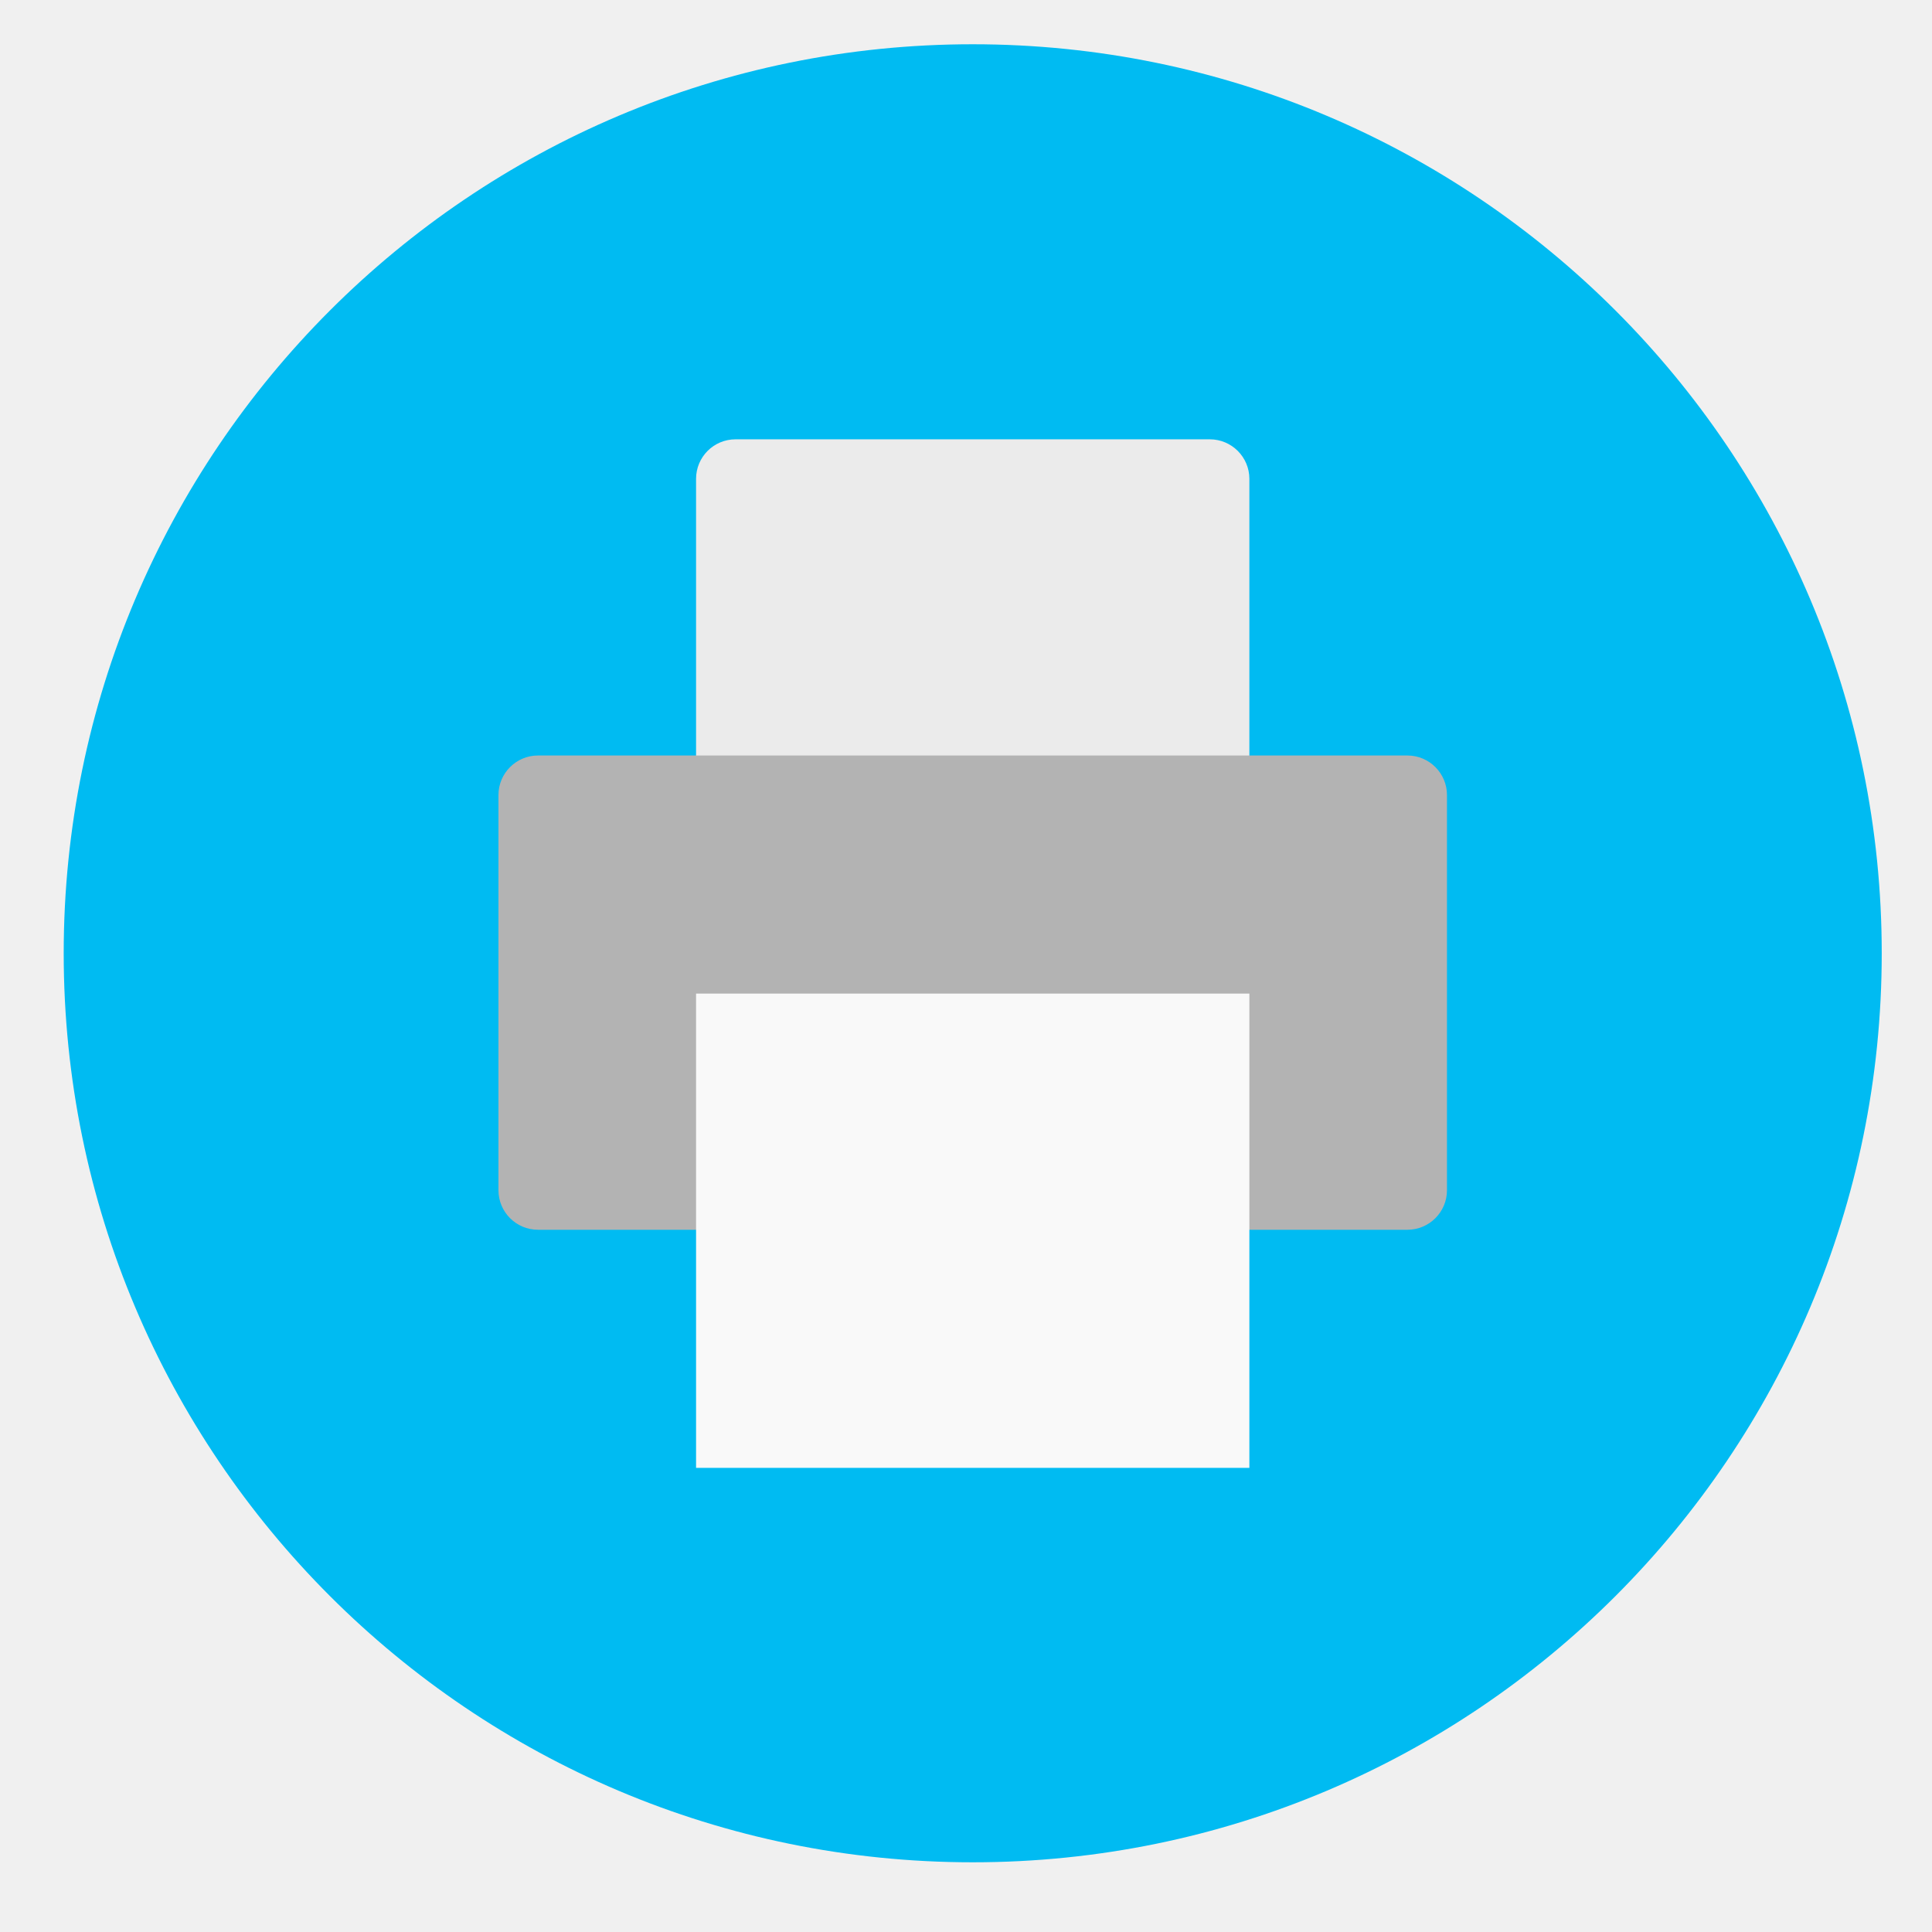
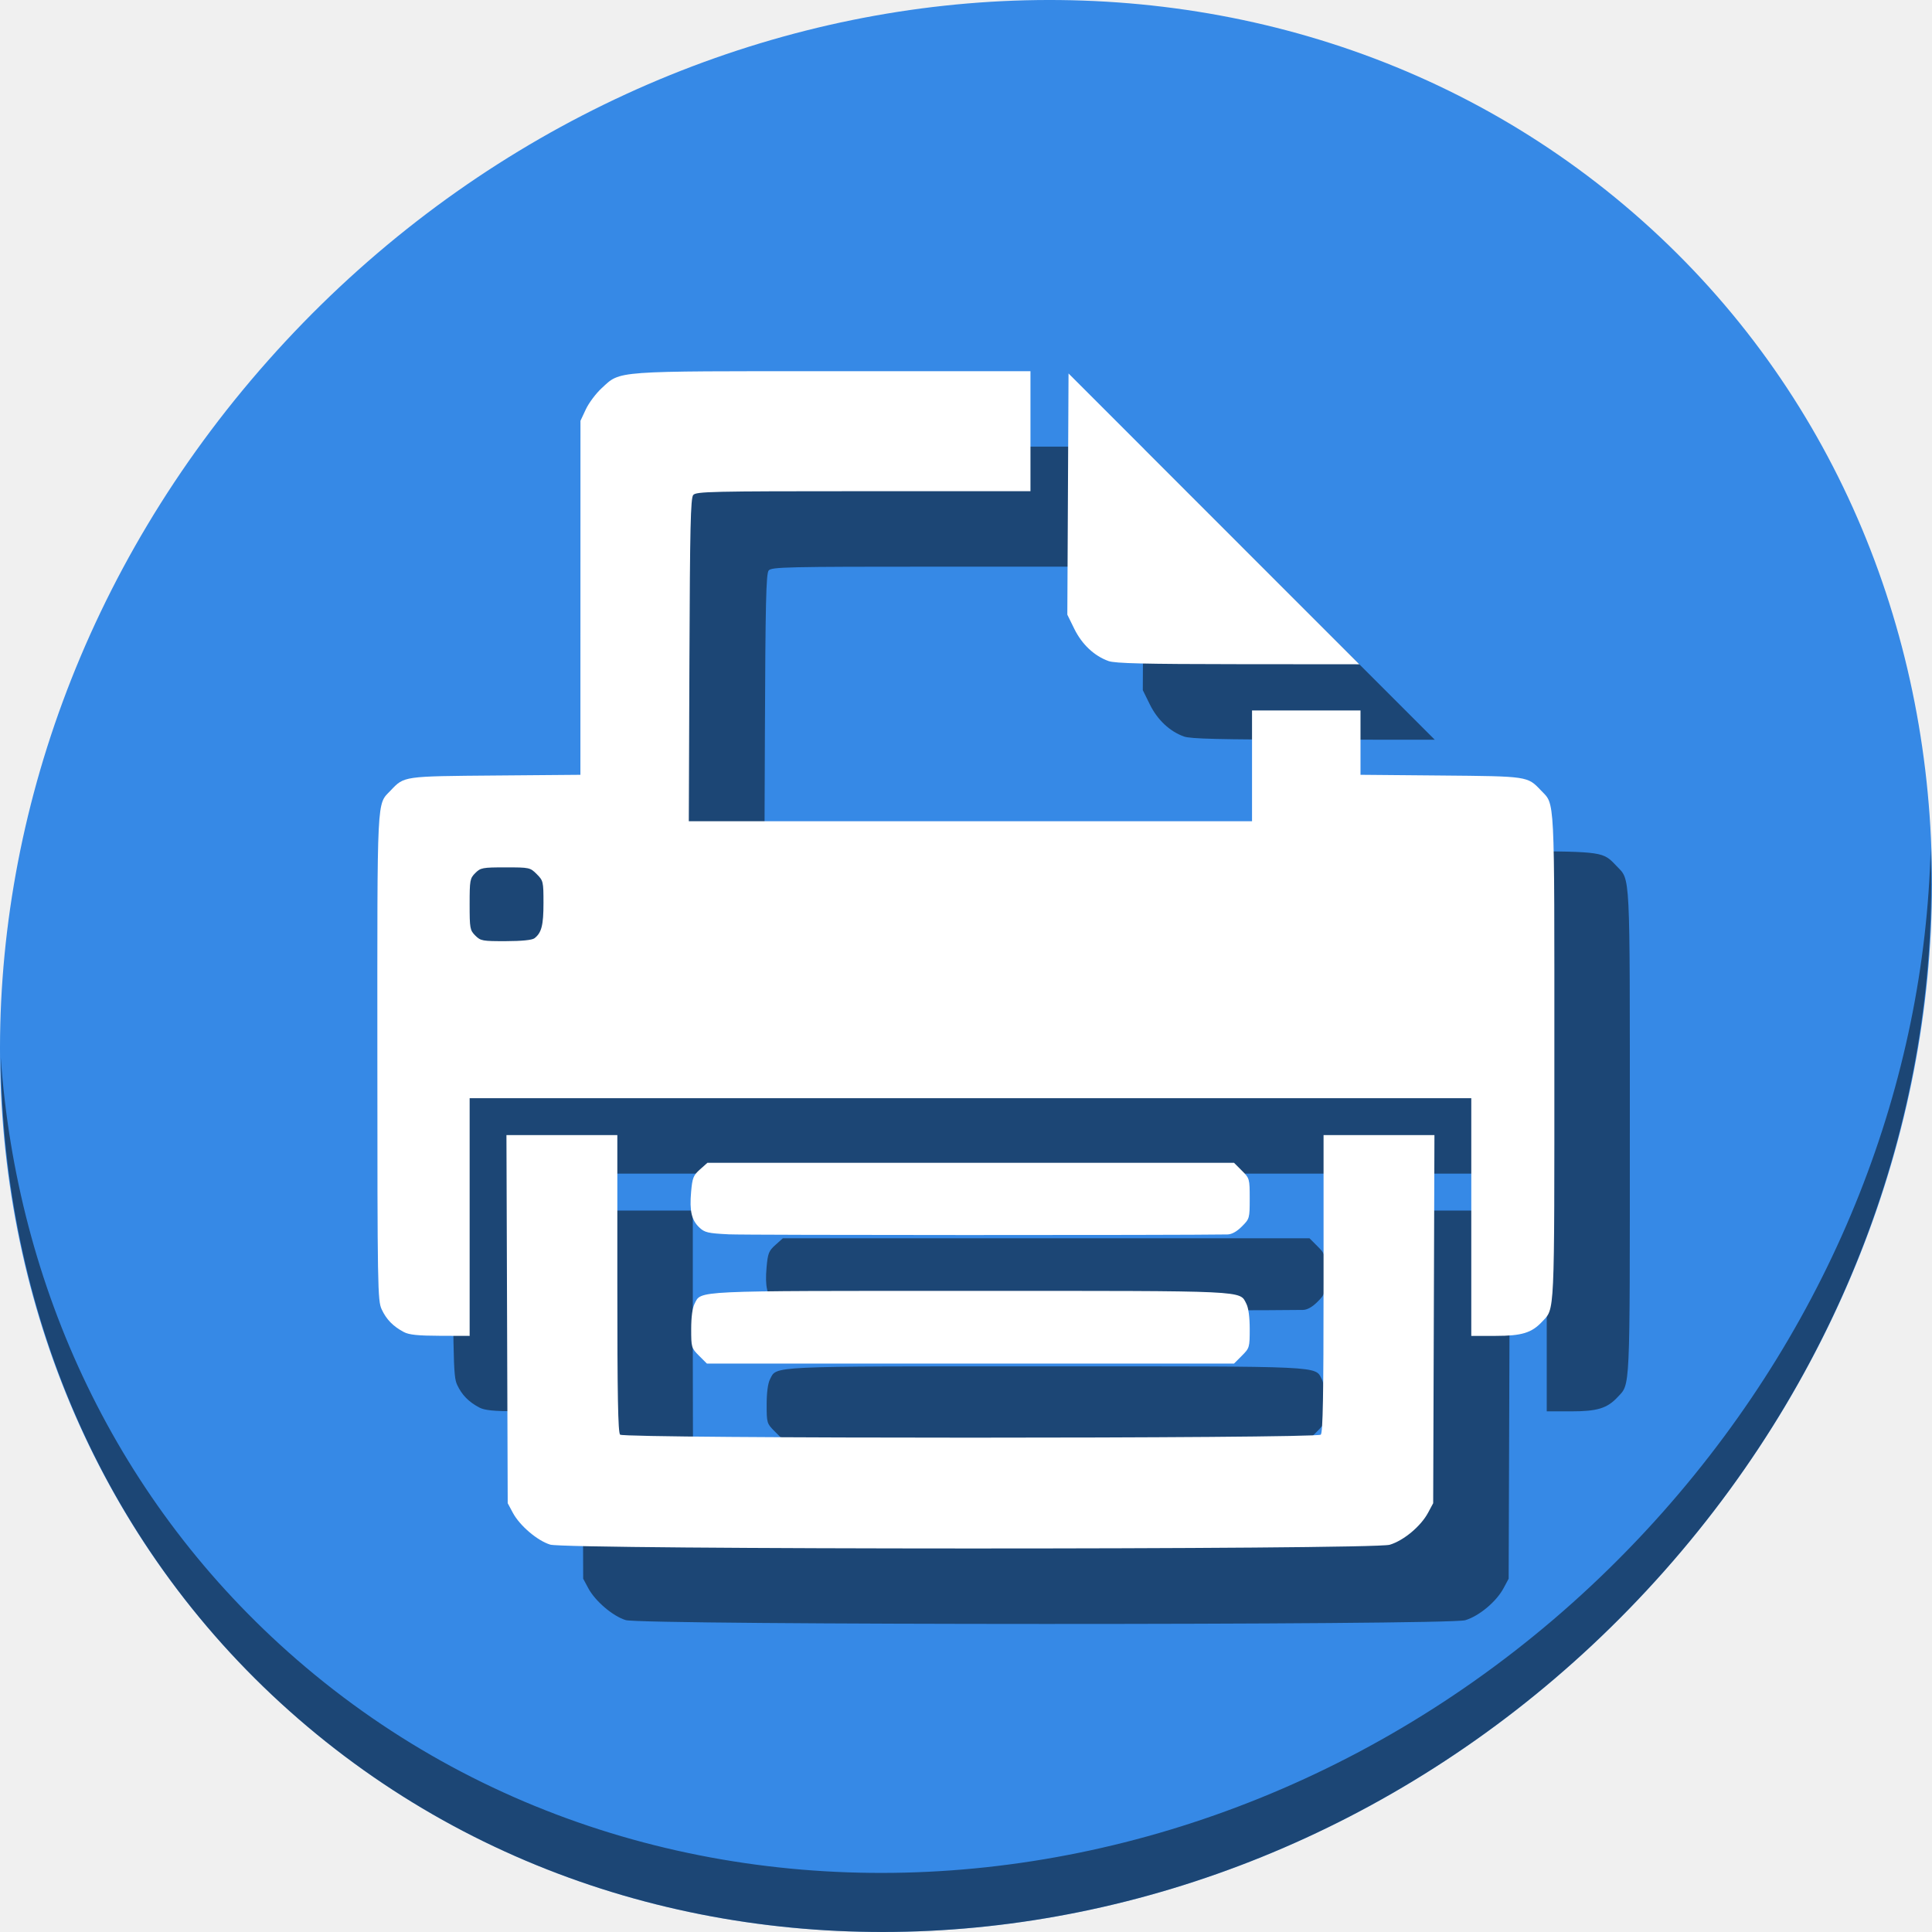
- <svg xmlns="http://www.w3.org/2000/svg" viewBox="0 0 128 128" id="svg2" version="1.1" width="100%" height="100%">
+ <svg xmlns="http://www.w3.org/2000/svg" viewBox="0 0 512 512" id="svg2" version="1.1" width="512" height="512">
  <defs id="defs4">
-     <linearGradient id="linearGradient3764" x1="1" x2="47" gradientUnits="userSpaceOnUse" gradientTransform="matrix(0,-1,1,0,-1.5e-6,48)">
+     <linearGradient id="linearGradient3764" x1="1" x2="47" gradientUnits="userSpaceOnUse" gradientTransform="rotate(-90,24,24)">
      <stop stop-color="#3d3d3d" stop-opacity="1" id="stop7" />
      <stop offset="1" stop-color="#474747" stop-opacity="1" id="stop9" />
    </linearGradient>
    <clipPath id="clipPath-116506606">
      <g transform="translate(0,-1004.362)" id="g12">
        <path d="m -24,13 c 0,1.105 -0.672,2 -1.5,2 -0.828,0 -1.5,-0.895 -1.5,-2 0,-1.105 0.672,-2 1.5,-2 0.828,0 1.5,0.895 1.5,2 z" transform="matrix(15.33333,0,0,11.5,415,878.8622)" id="path14" style="fill:#1890d0" />
      </g>
    </clipPath>
    <clipPath id="clipPath-127046142">
      <g transform="translate(0,-1004.362)" id="g17">
        <path d="m -24,13 c 0,1.105 -0.672,2 -1.5,2 -0.828,0 -1.5,-0.895 -1.5,-2 0,-1.105 0.672,-2 1.5,-2 0.828,0 1.5,0.895 1.5,2 z" transform="matrix(15.33333,0,0,11.5,415,878.8622)" id="path19" style="fill:#1890d0" />
      </g>
    </clipPath>
  </defs>
-   <g id="g33" transform="translate(0,80)" />
-   <g id="g4166">
-     <g transform="matrix(2.618464,0,0,2.618464,1.601875,0.3137397)" style="fill:#3465a4" id="g29">
-       <path style="fill:#00bbf2;fill-opacity:1" id="path31" d="M 24,1 C 36.703,1 47,11.297 47,24 47,36.703 36.703,47 24,47 11.297,47 1,36.703 1,24 1,11.297 11.297,1 24,1 z" />
-     </g>
-     <path d="m 48.734,29.106 31.422,0 c 1.443,0 2.618,1.176 2.618,2.618 l 0,31.422 c 0,1.453 -1.176,2.618 -2.618,2.618 l -31.422,0 c -1.453,0 -2.618,-1.165 -2.618,-2.618 l 0,-31.422 c 0,-1.443 1.165,-2.618 2.618,-2.618 m 0,0" id="path57" style="fill:#ebebeb;fill-opacity:1;fill-rule:nonzero;stroke:none" />
-     <path d="m 35.642,50.054 57.606,0 c 1.443,0 2.618,1.176 2.618,2.618 l 0,26.185 c 0,1.443 -1.176,2.618 -2.618,2.618 l -57.606,0 c -1.443,0 -2.618,-1.176 -2.618,-2.618 l 0,-26.185 c 0,-1.443 1.176,-2.618 2.618,-2.618 m 0,0" id="path59" style="fill:#b3b3b3;fill-opacity:1;fill-rule:nonzero;stroke:none" />
-     <path d="m 46.116,65.828 36.658,0 0,31.422 -36.658,0 m 0,-31.422" id="path61" style="fill:#f9f9f9;fill-opacity:1;fill-rule:nonzero;stroke:none" />
+   <g id="g33" transform="translate(0,591)" />
+   <g transform="translate(-1.8926195e-6,-540.3622)" id="g828">
+     <path id="path881" d="m 432.913,596.836 c 102.193,88.575 105.827,249.7 8.117,359.899 C 343.32,1066.934 181.28,1084.463 79.087,995.888 -23.106,907.314 -26.74,746.188 70.97,635.989 168.68,525.79 330.72,508.262 432.913,596.836 Z" style="fill:#3689e6;fill-opacity:1;stroke-width:11.11" />
+     <path id="path883" d="m 511.636,765.266 c -1.551,61.312 -25.161,124.155 -70.966,175.814 C 342.959,1051.279 180.919,1068.808 78.726,980.233 30.827,938.718 4.497,881.285 0.194,820.591 0.799,886.948 27.117,950.844 79.079,995.881 181.272,1084.456 343.32,1066.918 441.022,956.728 490.727,900.67 514.027,831.437 511.636,765.266 Z" style="opacity:1;fill:#000000;fill-opacity:0.49;stroke-width:11.11" />
+     <path id="path887" d="m 165.808,969.703 c -3.415,-1.052 -8.078,-5.029 -9.909,-8.452 l -1.351,-2.525 -0.167,-48.777 -0.167,-48.777 h 14.693 14.693 v 39.327 c 0,29.772 0.178,39.506 0.734,40.061 1.067,1.067 184.621,1.067 185.688,0 0.556,-0.556 0.734,-10.289 0.734,-40.061 v -39.327 h 14.693 14.693 l -0.167,48.777 -0.167,48.777 -1.351,2.525 c -1.912,3.575 -6.488,7.395 -10.165,8.487 -4.507,1.338 -218.136,1.304 -222.485,-0.034 z m 39.444,-50.059 c -2.025,-2.025 -2.079,-2.211 -2.079,-7.064 0,-3.163 0.325,-5.613 0.889,-6.703 1.84,-3.558 -1.118,-3.42 73.118,-3.42 74.236,0 71.278,-0.138 73.118,3.42 0.564,1.09 0.889,3.54 0.889,6.703 0,4.853 -0.055,5.039 -2.08,7.064 l -2.079,2.08 h -69.847 -69.847 z m -78.226,-6.276 c -2.838,-1.496 -4.644,-3.345 -5.878,-6.017 -1.075,-2.329 -1.13,-5.543 -1.143,-66.839 -0.015,-70.484 -0.202,-66.742 3.536,-70.677 3.615,-3.806 3.224,-3.751 27.796,-3.955 l 22.477,-0.187 0.008,-46.907 0.008,-46.907 1.43,-3.058 c 0.787,-1.682 2.684,-4.209 4.217,-5.617 5.069,-4.653 2.627,-4.475 61.424,-4.475 h 52.183 v 15.902 15.902 h -44.269 c -40.427,0 -44.34,0.088 -45.107,1.011 -0.69,0.831 -0.869,8.603 -1.004,43.731 l -0.165,42.72 h 74.63 74.63 v -14.679 -14.679 h 14.373 14.373 v 8.527 8.527 l 21.254,0.189 c 23.22,0.206 22.976,0.17 26.573,3.957 3.737,3.934 3.549,0.212 3.549,70.544 0,69.646 0.14,66.611 -3.24,70.235 -2.771,2.971 -5.389,3.771 -12.332,3.771 h -6.446 v -31.499 -31.498 H 277.181 144.459 v 31.498 31.499 l -7.798,-0.023 c -5.892,-0.019 -8.247,-0.261 -9.633,-0.992 z m 34.61,-104.355 c 1.879,-1.443 2.393,-3.444 2.393,-9.315 0,-5.703 -0.059,-5.957 -1.788,-7.685 -1.752,-1.752 -1.919,-1.788 -8.285,-1.788 -6.082,0 -6.593,0.096 -7.998,1.501 -1.413,1.413 -1.501,1.898 -1.501,8.285 0,6.387 0.088,6.871 1.501,8.285 1.411,1.411 1.896,1.5 8.104,1.482 4.223,-0.011 6.952,-0.288 7.573,-0.765 z m 51.522,78.46 c -5.517,-0.271 -6.402,-0.474 -7.799,-1.789 -2.092,-1.969 -2.655,-4.375 -2.21,-9.44 0.328,-3.736 0.586,-4.39 2.347,-5.963 l 1.978,-1.767 h 69.776 69.776 l 2.079,2.08 c 2.046,2.046 2.08,2.165 2.08,7.401 0,5.236 -0.034,5.354 -2.08,7.401 -1.361,1.361 -2.682,2.09 -3.823,2.109 -13.028,0.22 -127.557,0.195 -132.125,-0.03 z M 313.77,735.546 c -3.78,-1.35 -7.041,-4.413 -9.053,-8.505 l -1.863,-3.788 0.16,-31.959 0.16,-31.959 38.53,38.534 38.53,38.534 -32.108,-0.026 c -24.895,-0.023 -32.613,-0.207 -34.356,-0.83 z" style="fill:#000000;fill-opacity:0.49;stroke-width:0.612" />
+     <path style="fill:#ffffff;stroke-width:0.612" d="m 145.808,949.703 c -3.415,-1.052 -8.078,-5.029 -9.909,-8.452 l -1.351,-2.525 -0.167,-48.777 -0.167,-48.777 h 14.693 14.693 v 39.327 c 0,29.772 0.178,39.506 0.734,40.061 1.067,1.067 184.621,1.067 185.688,0 0.556,-0.556 0.734,-10.289 0.734,-40.061 v -39.327 h 14.693 14.693 l -0.167,48.777 -0.167,48.777 -1.351,2.525 c -1.912,3.575 -6.488,7.395 -10.165,8.487 -4.507,1.338 -218.136,1.304 -222.485,-0.034 z m 39.444,-50.059 c -2.025,-2.025 -2.079,-2.211 -2.079,-7.064 0,-3.163 0.325,-5.613 0.889,-6.703 1.84,-3.558 -1.118,-3.42 73.118,-3.42 74.236,0 71.278,-0.138 73.118,3.42 0.564,1.09 0.889,3.54 0.889,6.703 0,4.853 -0.055,5.039 -2.08,7.064 l -2.079,2.08 h -69.847 -69.847 z m -78.226,-6.276 c -2.839,-1.496 -4.644,-3.345 -5.878,-6.017 -1.075,-2.329 -1.13,-5.543 -1.143,-66.839 -0.015,-70.484 -0.202,-66.742 3.536,-70.677 3.615,-3.806 3.224,-3.751 27.796,-3.955 l 22.477,-0.187 0.008,-46.907 0.008,-46.907 1.43,-3.058 c 0.787,-1.682 2.685,-4.209 4.217,-5.617 5.069,-4.653 2.627,-4.475 61.424,-4.475 h 52.183 v 15.902 15.902 h -44.267 c -40.427,0 -44.341,0.088 -45.107,1.011 -0.69,0.831 -0.869,8.603 -1.004,43.731 l -0.165,42.72 h 74.63 74.63 v -14.679 -14.679 h 14.373 14.373 v 8.527 8.527 l 21.254,0.189 c 23.22,0.206 22.976,0.17 26.573,3.957 3.737,3.934 3.549,0.212 3.549,70.544 0,69.646 0.14,66.611 -3.24,70.235 -2.771,2.971 -5.389,3.771 -12.332,3.771 h -6.446 v -31.498 -31.499 H 257.182 124.46 v 31.499 31.498 l -7.798,-0.023 c -5.892,-0.019 -8.247,-0.261 -9.633,-0.992 z m 34.61,-104.355 c 1.879,-1.443 2.393,-3.444 2.393,-9.315 0,-5.703 -0.059,-5.957 -1.788,-7.685 -1.752,-1.752 -1.919,-1.788 -8.285,-1.788 -6.082,0 -6.593,0.096 -7.998,1.501 -1.413,1.413 -1.501,1.898 -1.501,8.285 0,6.387 0.088,6.871 1.501,8.285 1.411,1.411 1.896,1.5 8.104,1.482 4.223,-0.011 6.952,-0.288 7.573,-0.765 z m 51.522,78.46 c -5.517,-0.271 -6.402,-0.474 -7.799,-1.789 -2.092,-1.969 -2.655,-4.375 -2.21,-9.44 0.328,-3.736 0.586,-4.39 2.347,-5.963 l 1.978,-1.767 h 69.776 69.776 l 2.079,2.08 c 2.046,2.046 2.08,2.165 2.08,7.401 0,5.236 -0.034,5.354 -2.08,7.401 -1.361,1.361 -2.682,2.09 -3.823,2.109 -13.028,0.22 -127.557,0.195 -132.125,-0.03 z M 293.769,715.545 c -3.78,-1.35 -7.04,-4.413 -9.053,-8.505 l -1.863,-3.788 0.16,-31.959 0.16,-31.959 38.53,38.534 38.53,38.534 -32.108,-0.026 c -24.895,-0.023 -32.613,-0.207 -34.356,-0.83 z" id="path889" />
  </g>
</svg>
